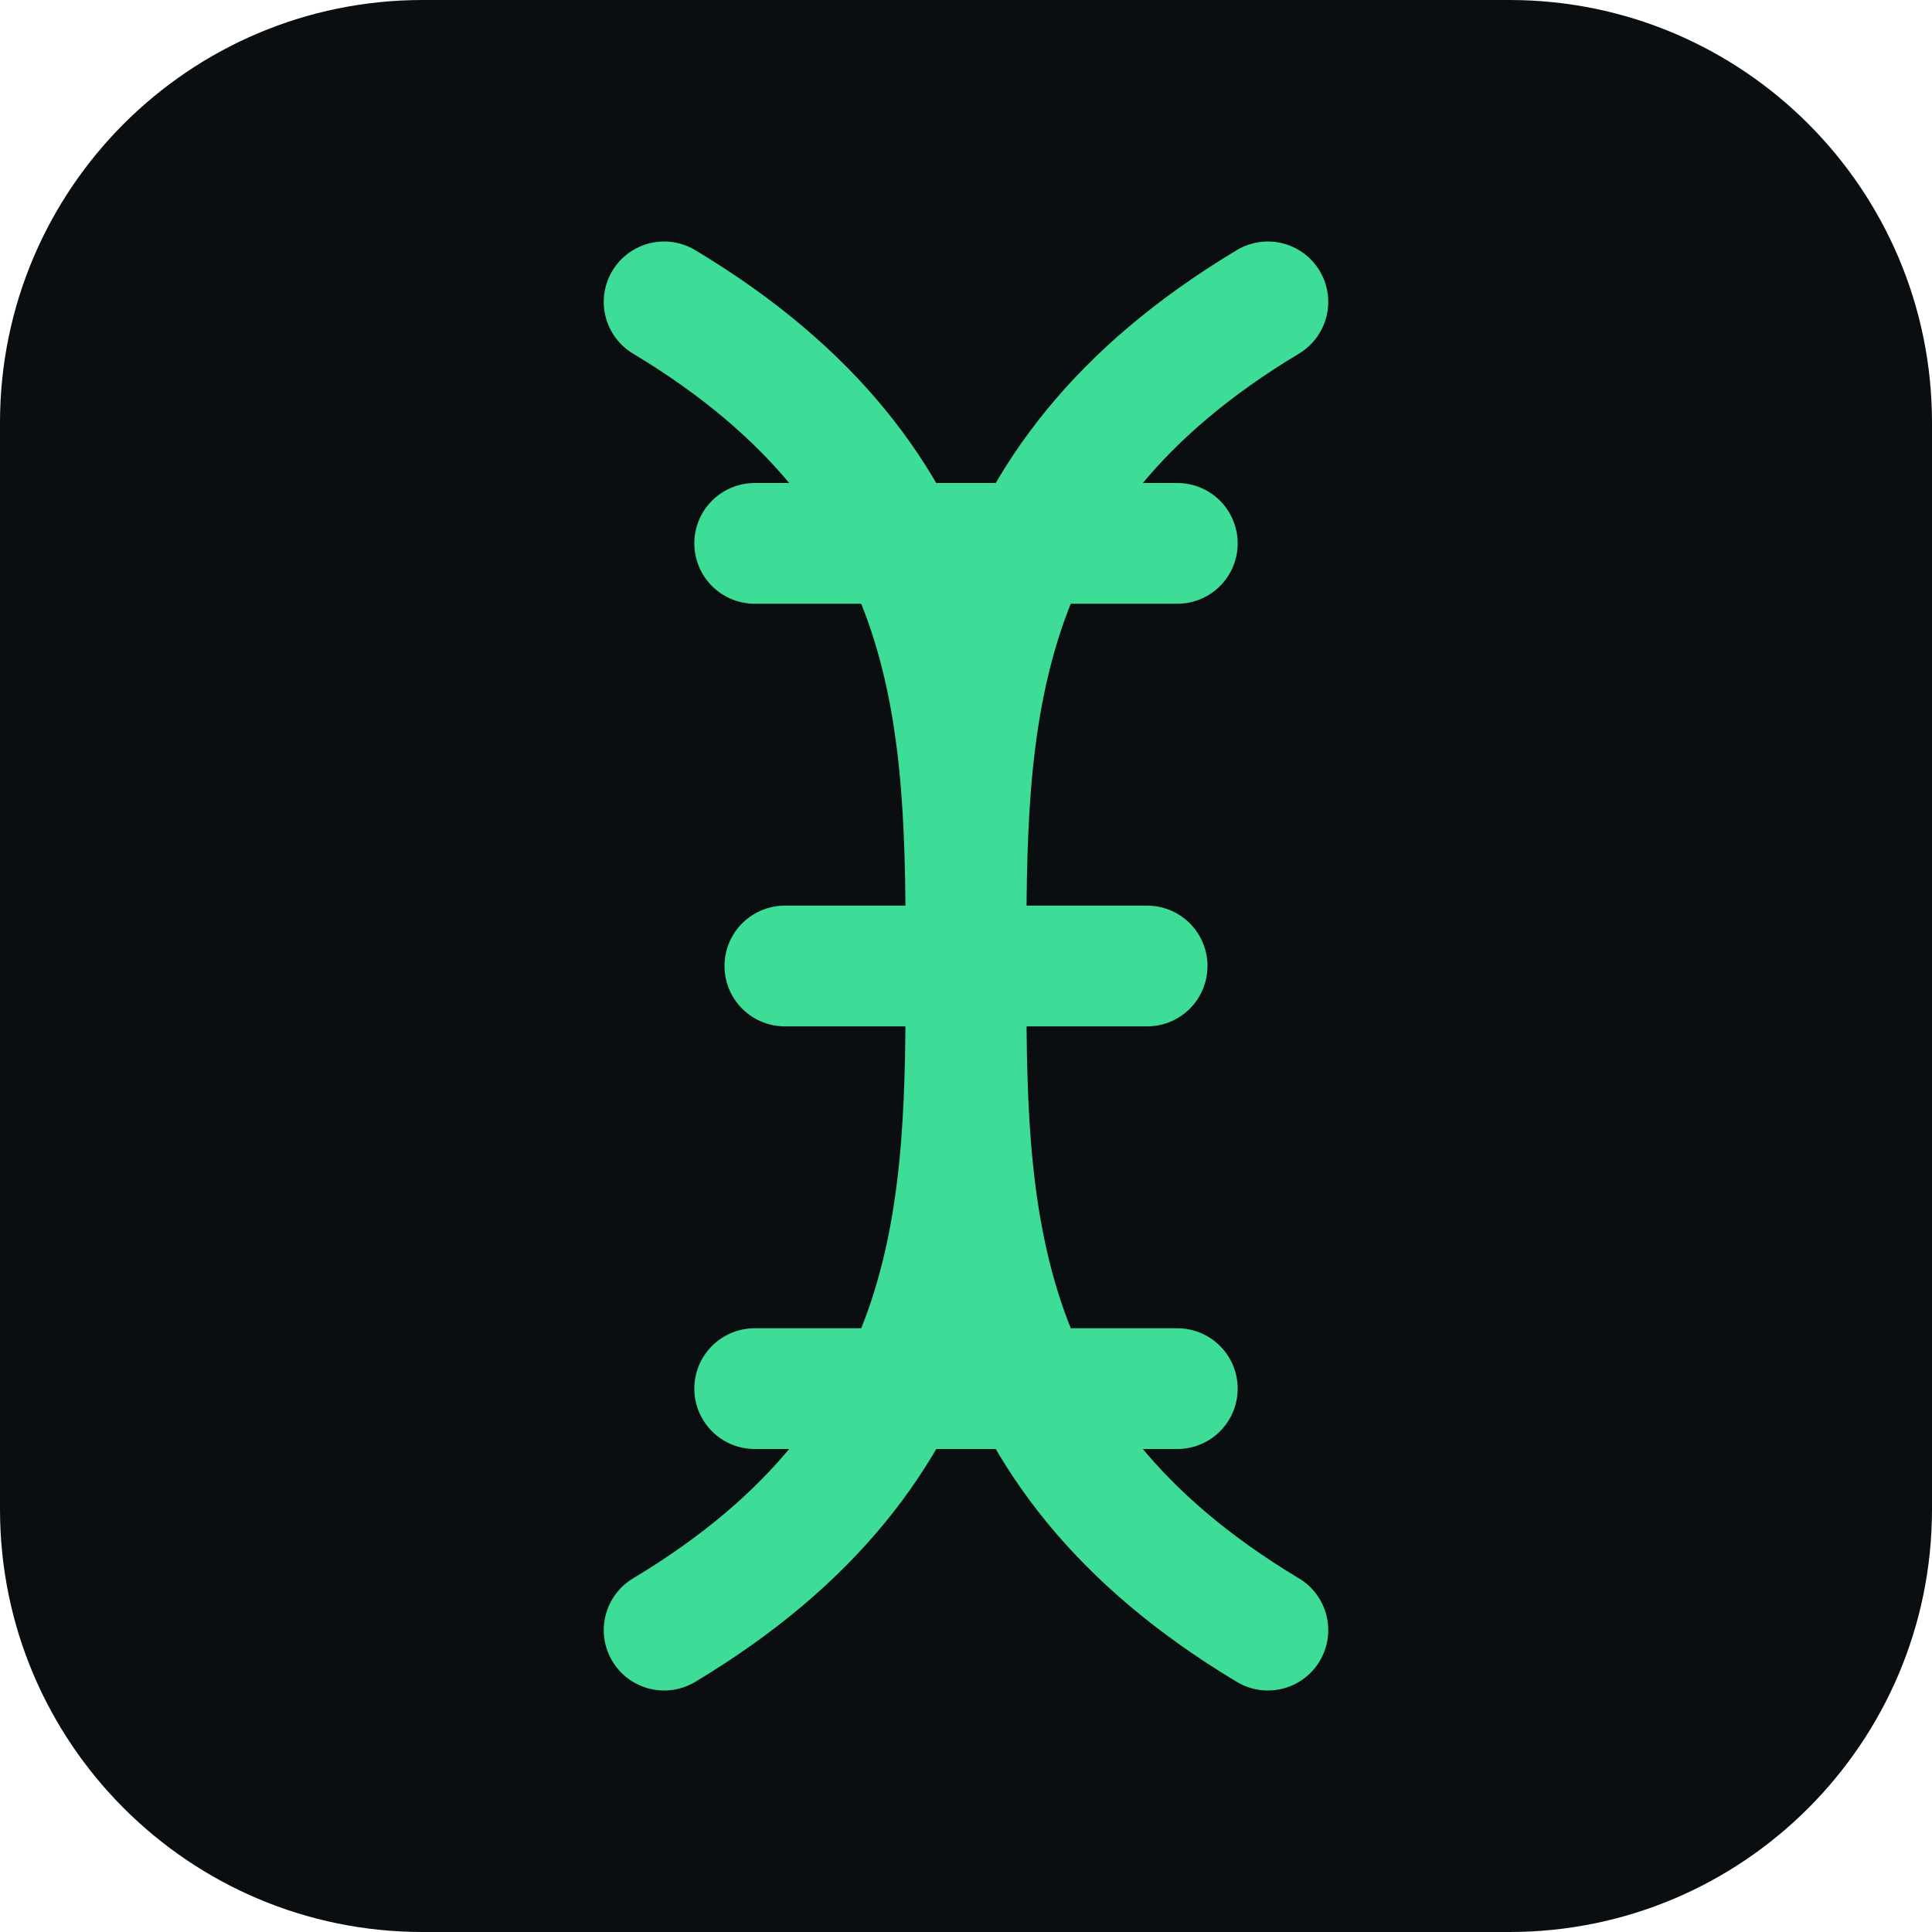
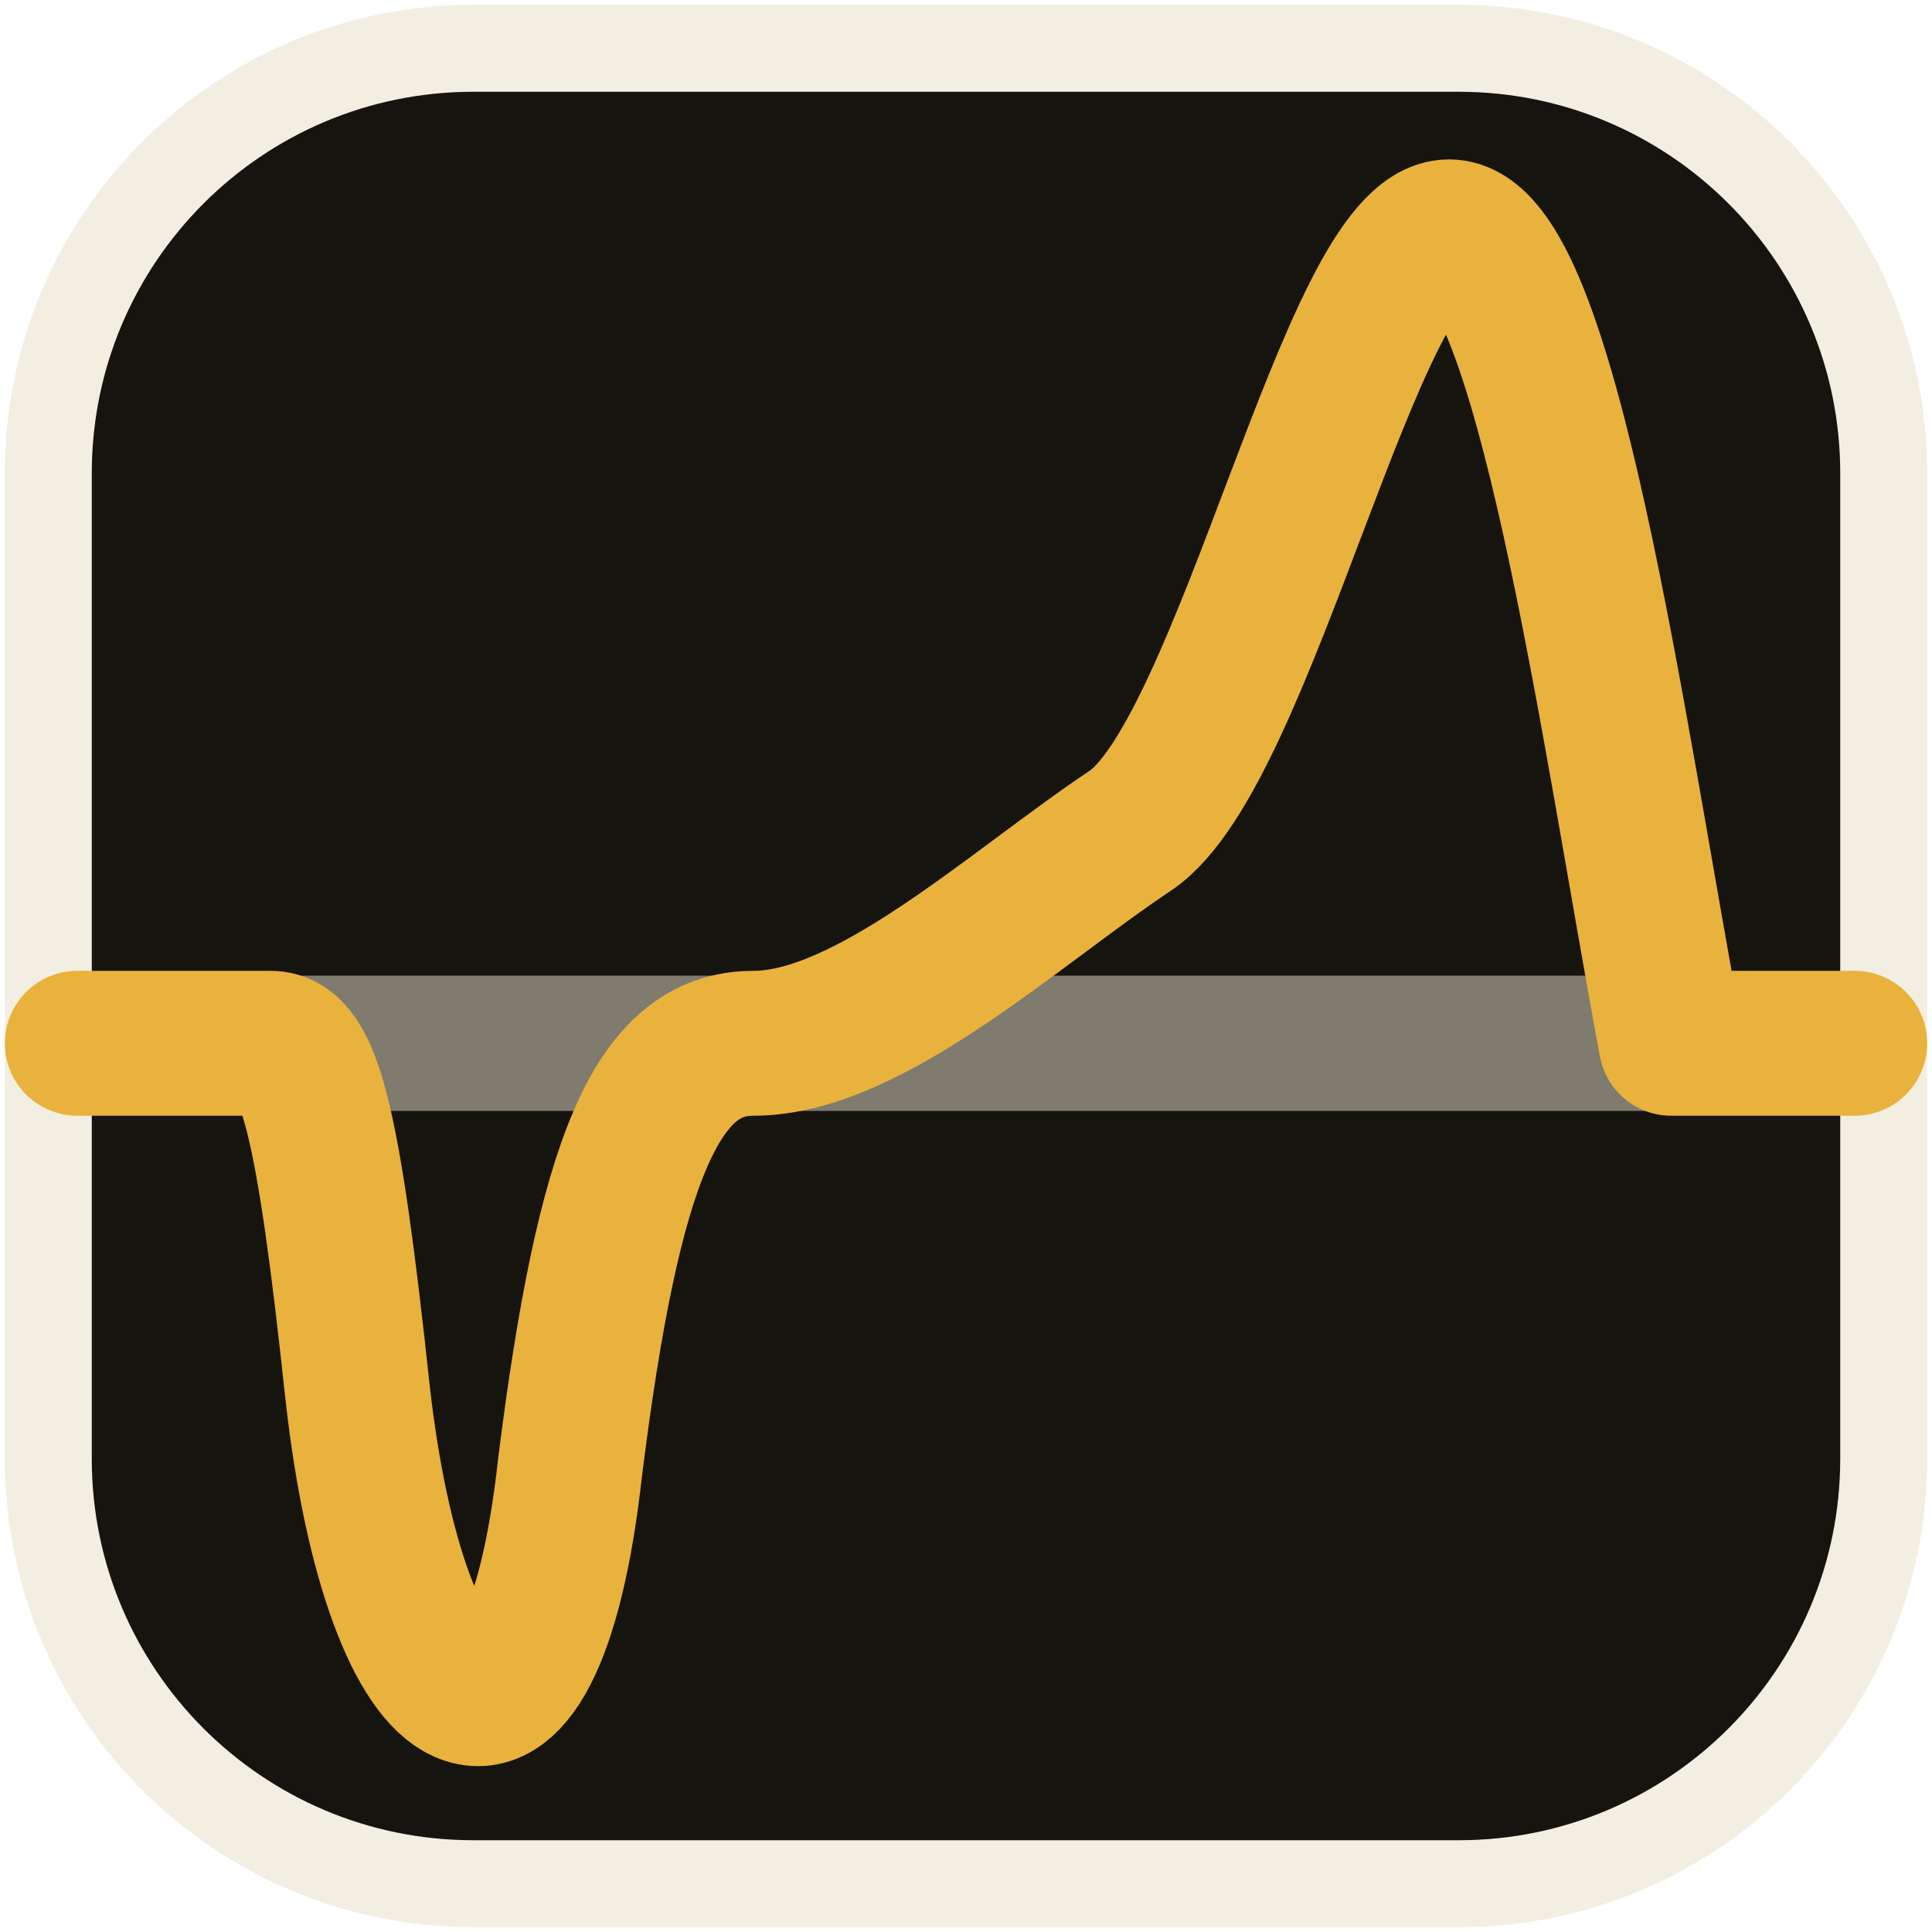
- <svg xmlns="http://www.w3.org/2000/svg" viewBox="0 0 32 32">
-   <rect width="32" height="32" rx="7" fill="#0b0e11" />
-   <g stroke="#3ddc97" stroke-width="2" stroke-linecap="round" fill="none">
-     <path d="M11 5C21 11 11 21 21 27" />
-     <path d="M21 5C11 11 21 21 11 27" />
-     <line x1="12.5" y1="9" x2="19.5" y2="9" />
-     <line x1="13" y1="16" x2="19" y2="16" />
-     <line x1="12.5" y1="23" x2="19.5" y2="23" />
-   </g>
+ <svg xmlns="http://www.w3.org/2000/svg" viewBox="0 0 100 100">
+   <rect x="2.5" y="2.5" width="95" height="95" rx="22" fill="#16140f" stroke="#f3eee2" stroke-width="4.5" />
+   <line x1="4" y1="54" x2="96" y2="54" stroke="#8c867a" stroke-width="7" stroke-linecap="round" opacity="0.9" />
+   <path d="M 4 54 H 14 C 16 54 17 58 18.5 72 C 20.5 90 27.5 94 29.5 76 C 31.5 60 34 54 39 54 C 45 54 52.5 47 58.5 43 C 64.5 39 70 12 75 12 C 80 12 83.5 38 86.5 54 H 96" stroke="#e9b23c" stroke-width="7.5" stroke-linecap="round" stroke-linejoin="round" fill="none" />
</svg>
